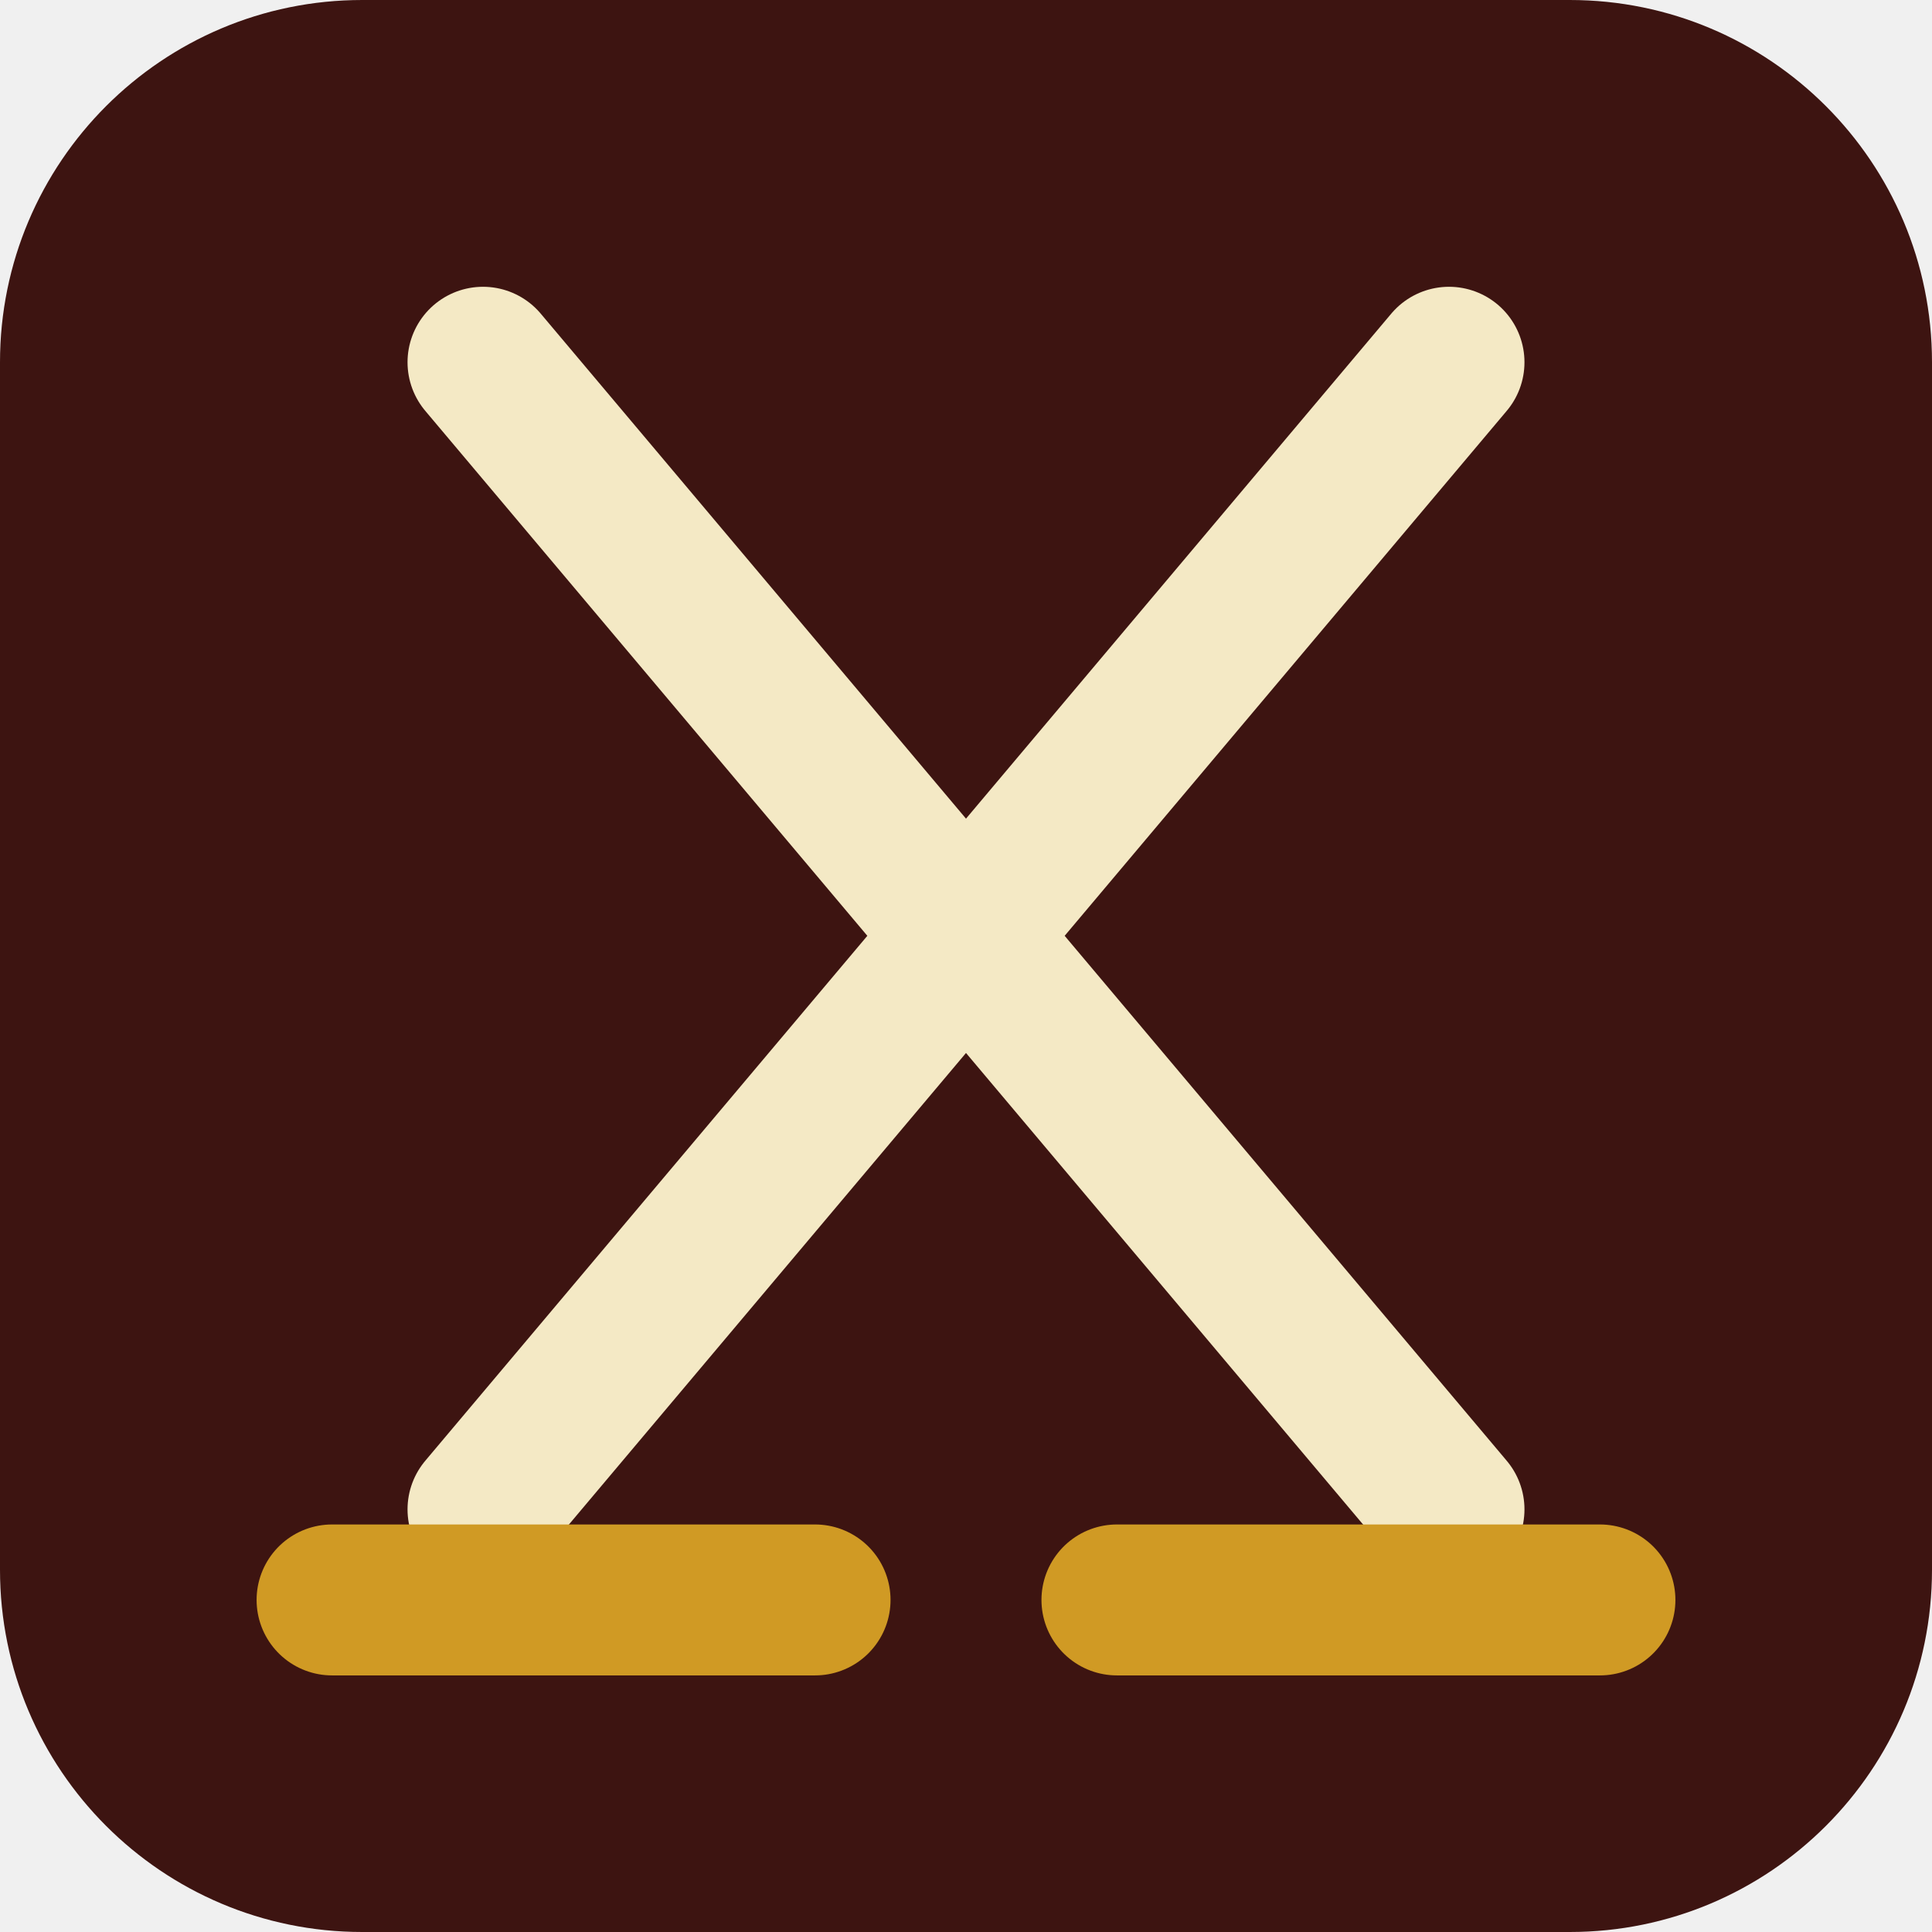
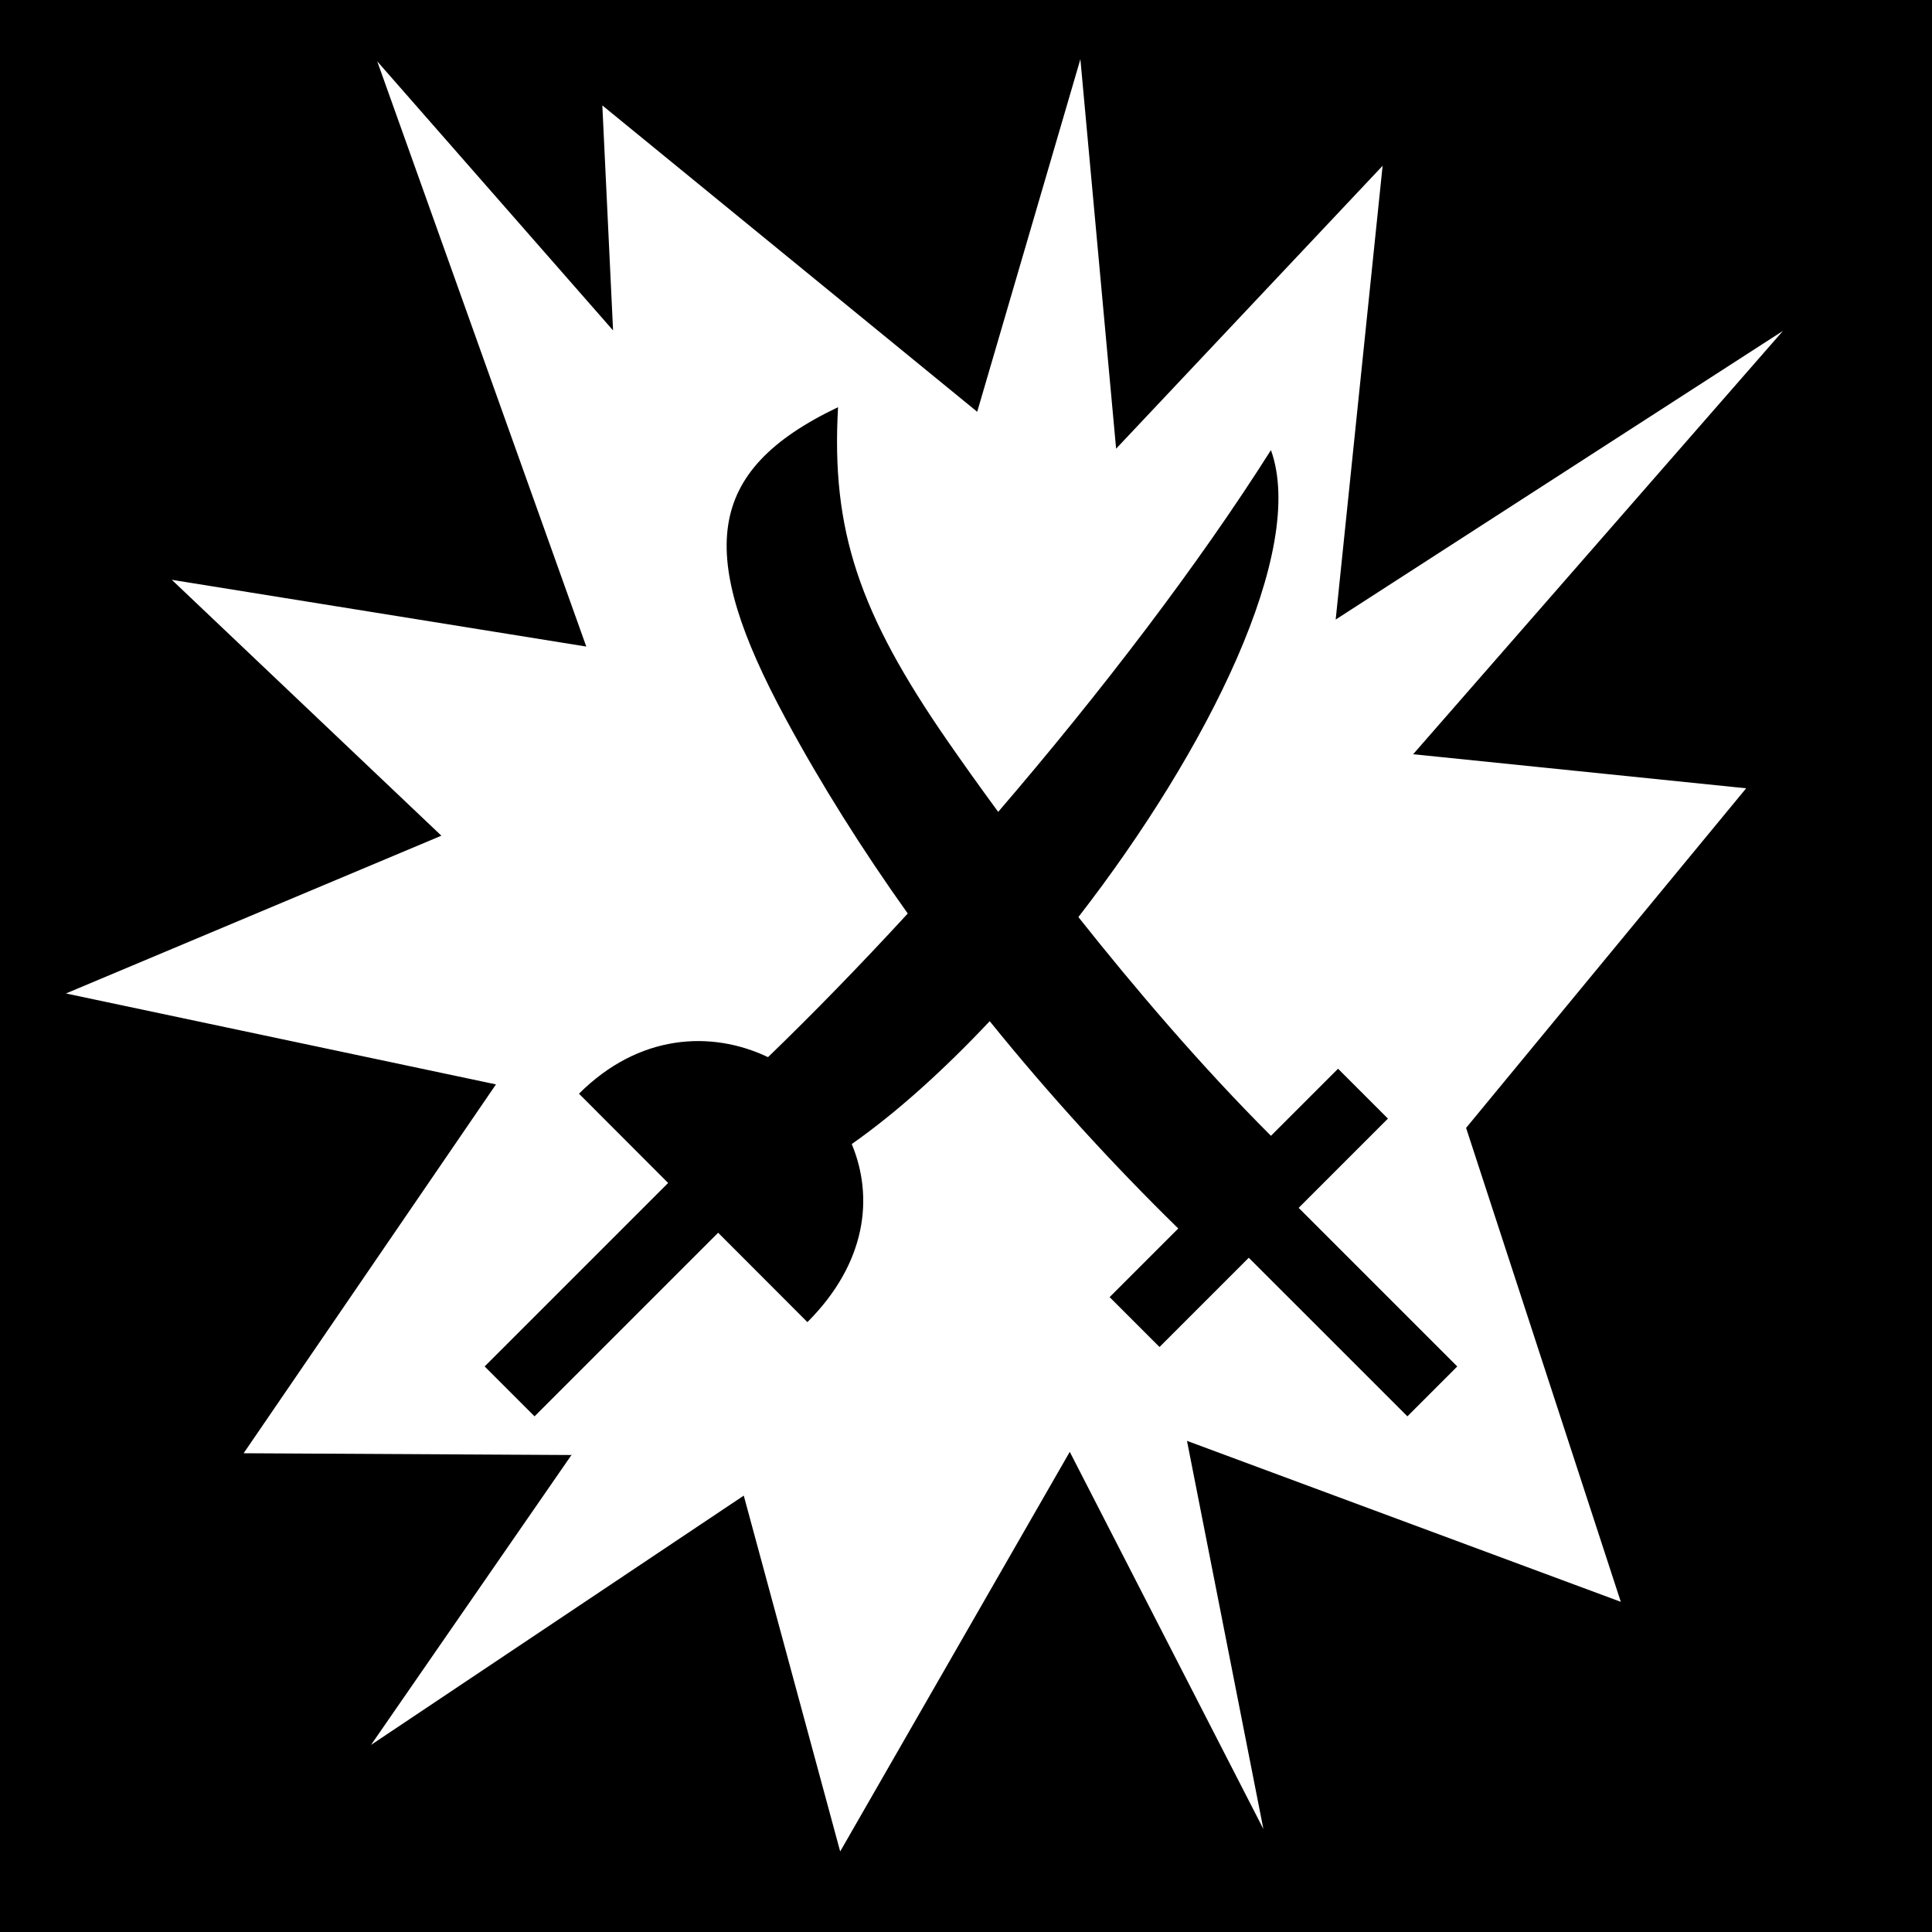
- <svg xmlns="http://www.w3.org/2000/svg" viewBox="0 0 64 64">
-   <rect width="64" height="64" rx="12" fill="#3d1411" />
-   <path d="M16 50 48 12M48 50 16 12" stroke="#f4e9c5" stroke-width="5" stroke-linecap="round" />
-   <path d="M11 53h16M37 53h16" stroke="#d09a24" stroke-width="5" stroke-linecap="round" />
+ <svg xmlns="http://www.w3.org/2000/svg" viewBox="0 0 512 512">
+   <path d="M0 0h512v512H0z" />
+   <path fill="#fff" d="M286.313 15.688l-27.344 93.437-99.345-81.188 2.844 59.626-62.5-71.313 55.405 155.094L45.53 153.656l71.44 67.813-99.5 41.81 113.968 24.095-66.875 97.75 86.718.47.27-.16-53.226 76.985 98.78-66.066 25.552 94.302L283.5 384.75l51.313 99.97-20.25-102.876L429.53 424.5l-41-125.594 74.22-90-88.25-9.03 98-112.19-118.53 76.5 12.436-120.25-70.625 74.97-9.467-103.22zm-64.22 92.218c-1.85 32.582 5.535 54.595 29.22 88.75 3.503 5.053 7.998 11.39 13.218 18.5 27.253-31.716 53.06-65.5 72.283-95.875 9.52 26.452-16.487 79.21-51.032 123.75 14.97 18.868 32.62 39.58 51.033 57.97l17.78-17.78 13.22 13.217-23.657 23.657 42.03 42.03-13.217 13.22-42.033-42.03-23.656 23.655-13.217-13.22 18.187-18.188c-17.205-16.823-34.137-35.352-49.97-54.937-12.22 12.986-24.73 24.26-36.56 32.563 5.864 14.06 3.938 31.497-11.75 47.187l-23.657-23.688-48.657 48.657-13.22-13.22 48.626-48.624-23.625-23.656c15.812-15.81 35.026-16.877 50.094-9.688 12.003-11.6 24.51-24.447 37.032-38.062-12.025-16.877-23-34.274-32.468-51.844-23.307-43.25-21.733-65.31 14-82.344z" />
</svg>
